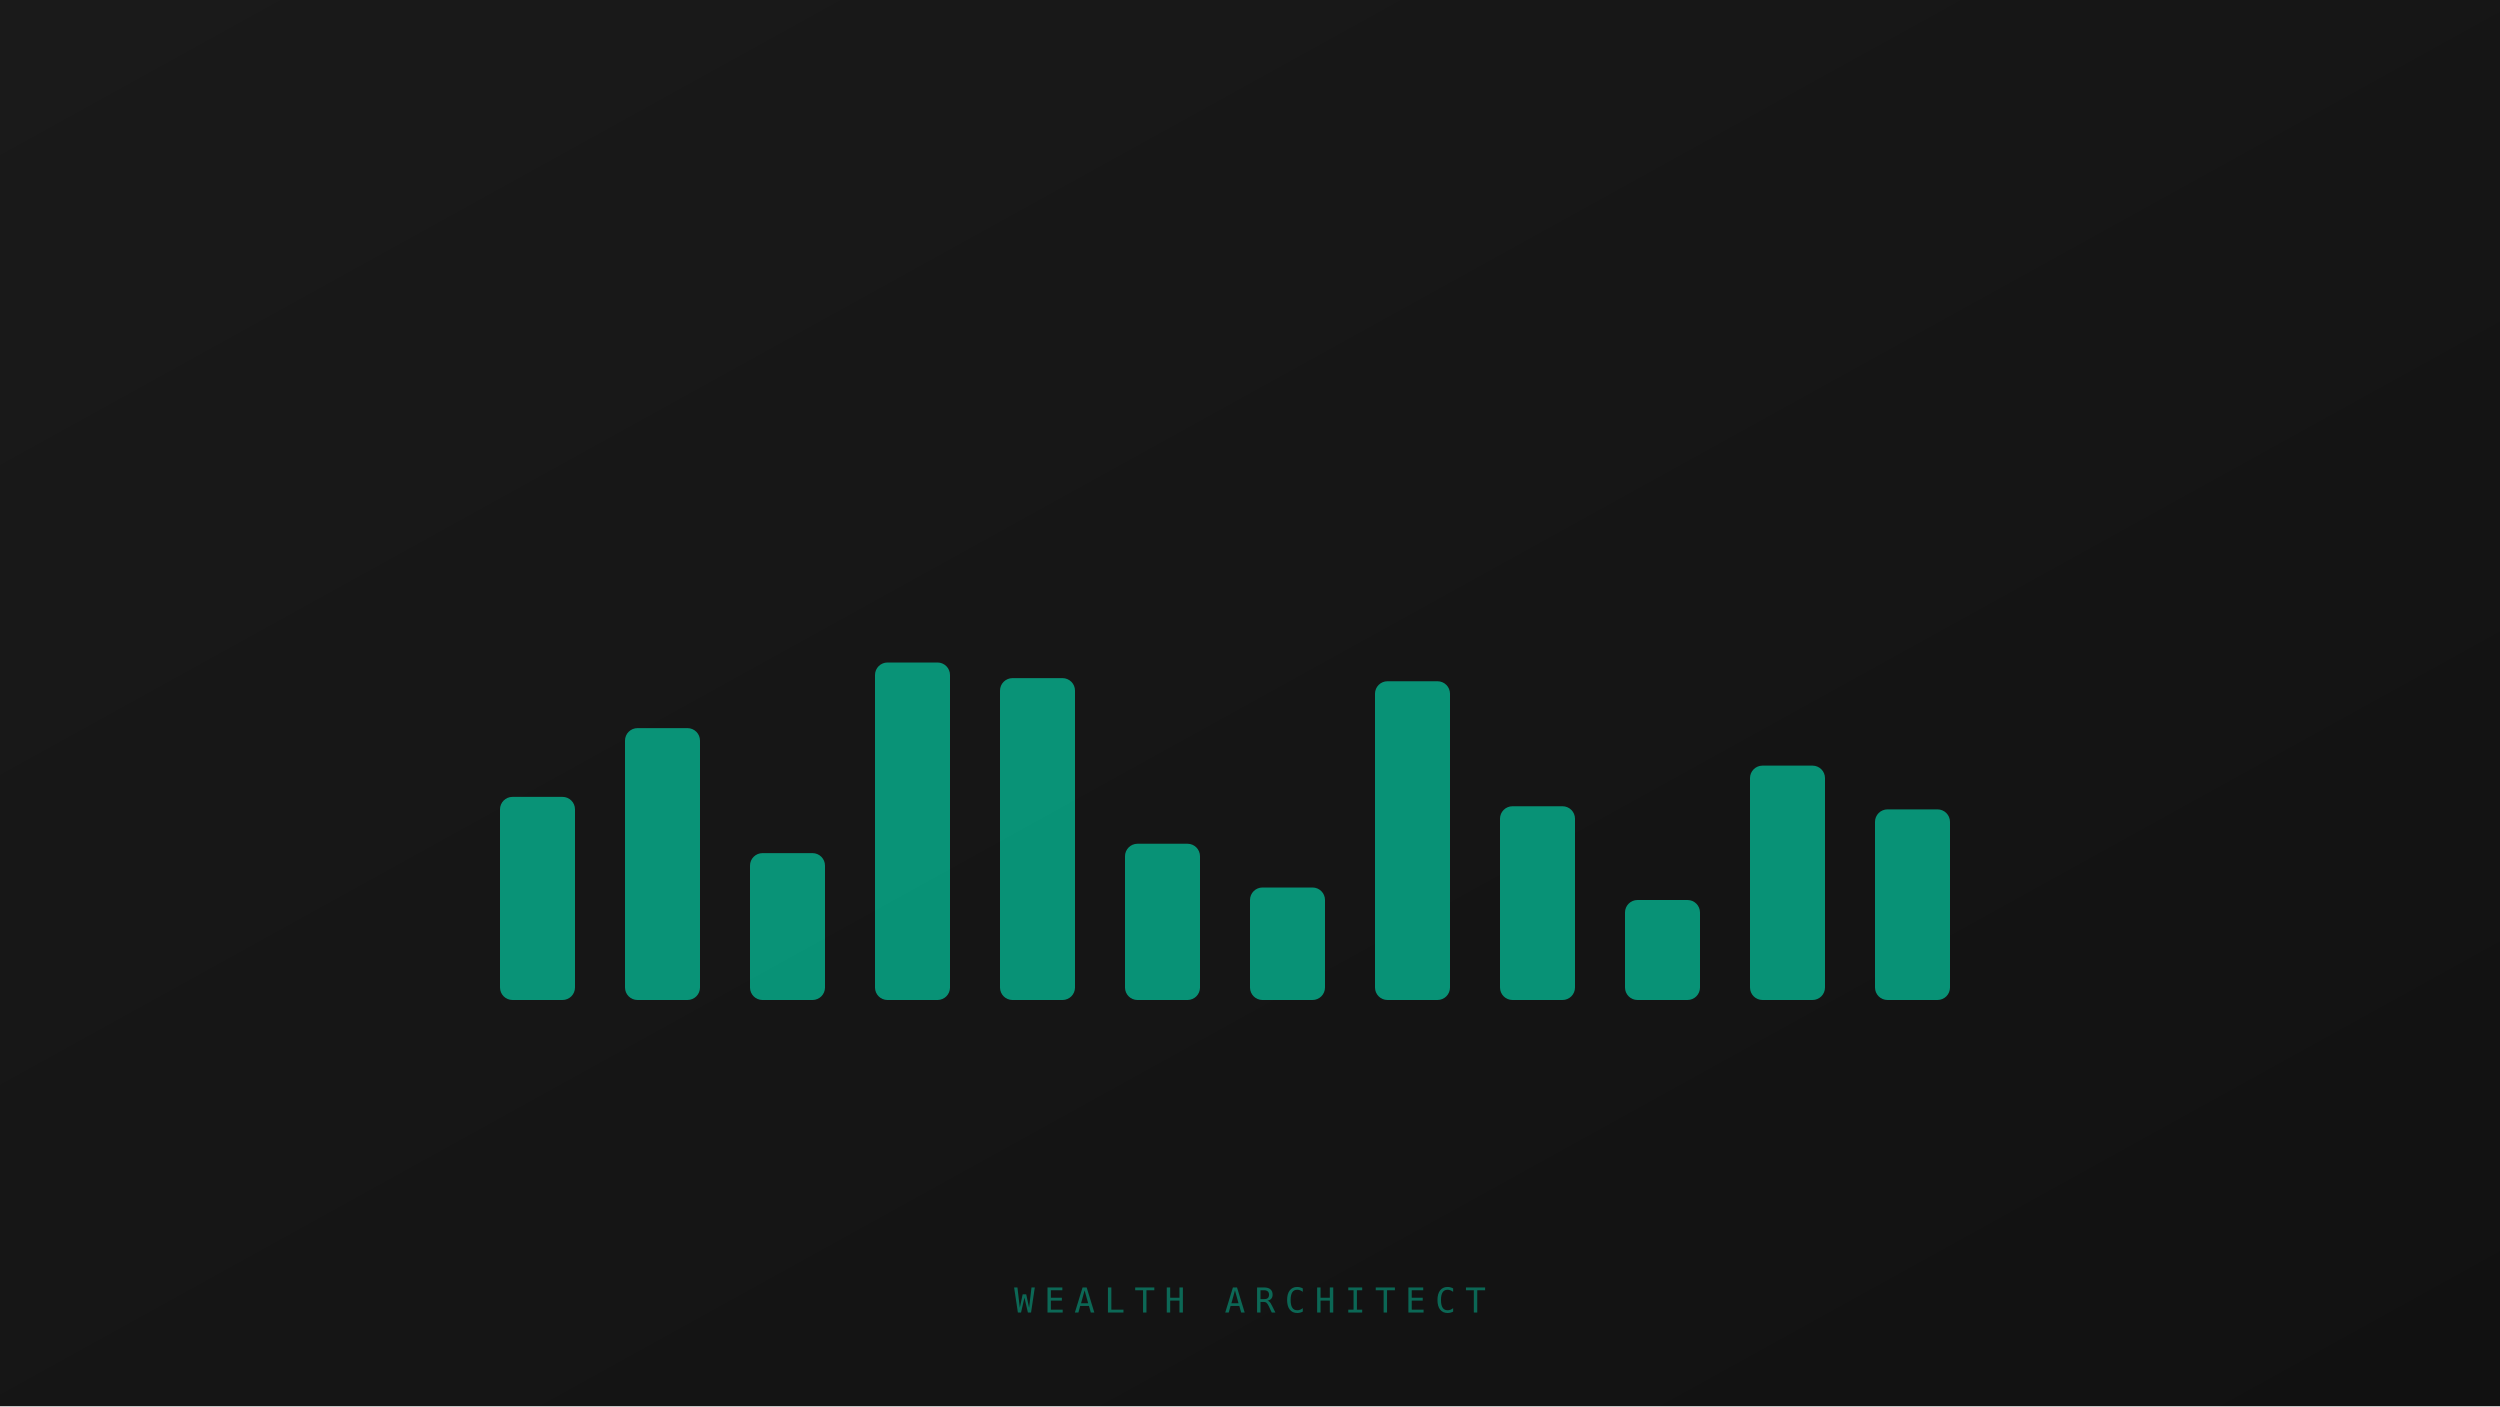
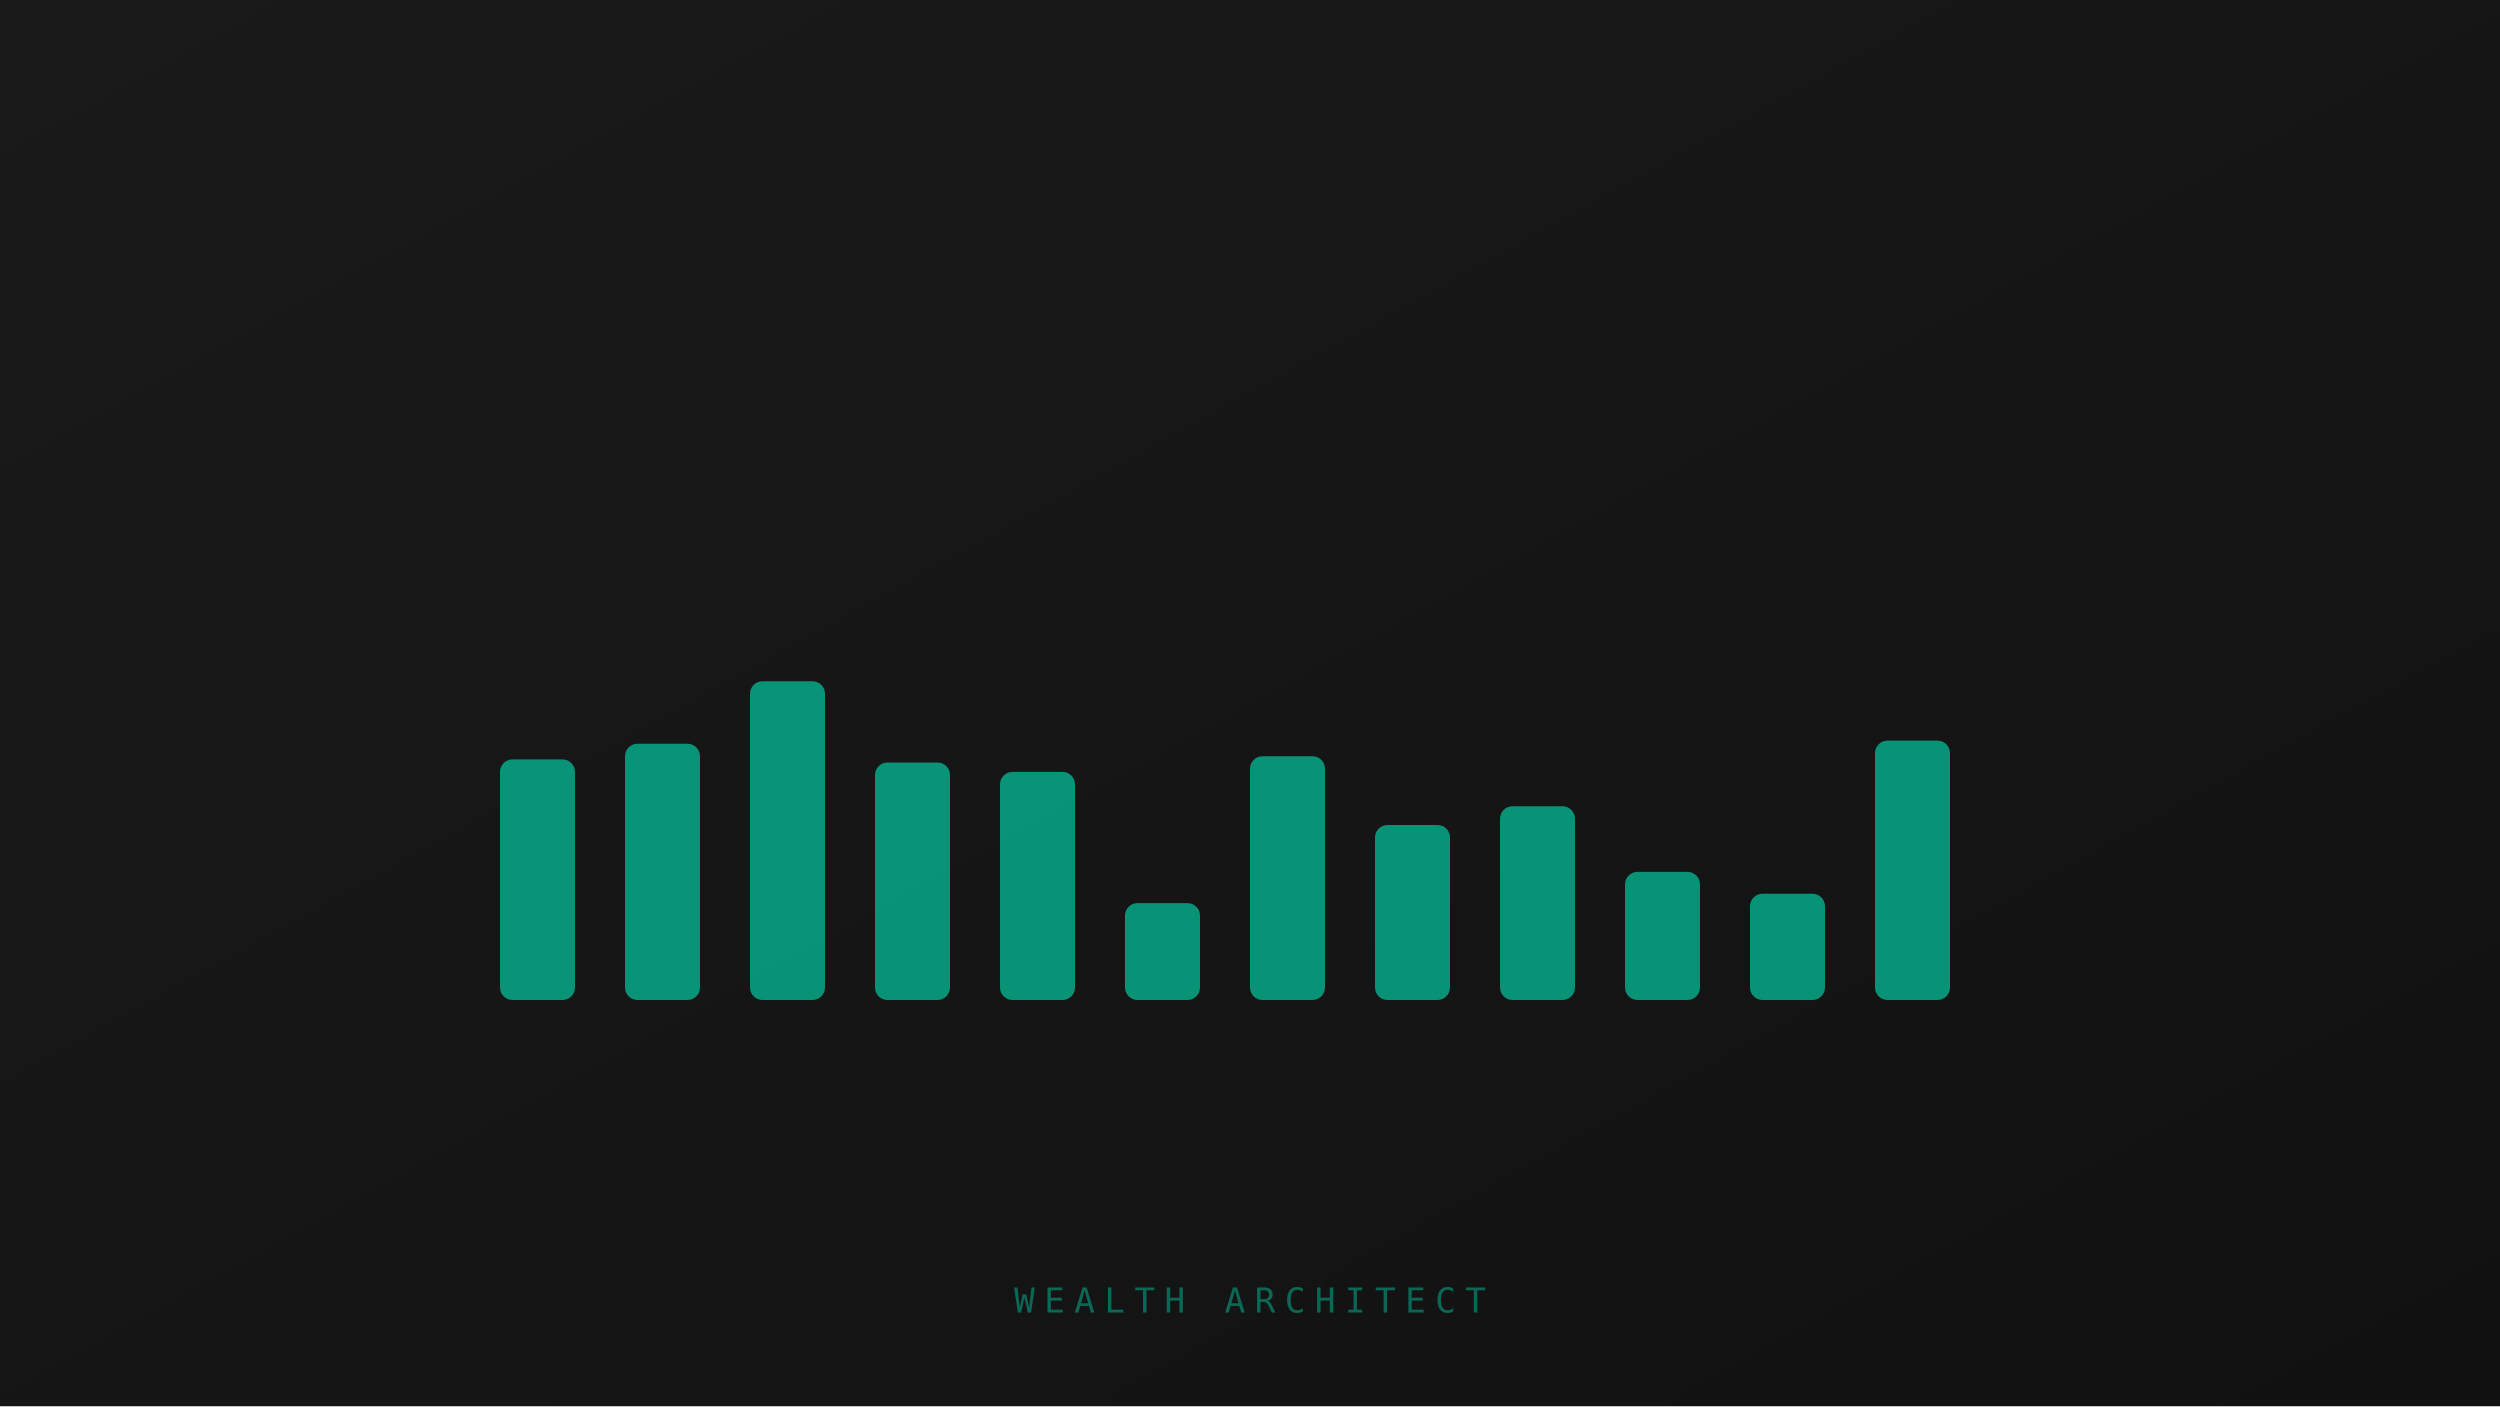
<svg xmlns="http://www.w3.org/2000/svg" viewBox="0 0 800 450" width="800" height="450">
  <defs>
    <linearGradient id="bg" x1="0" y1="0" x2="1" y2="1">
      <stop offset="0%" stop-color="#1a1a1a" />
      <stop offset="100%" stop-color="#111111" />
    </linearGradient>
  </defs>
  <rect width="800" height="450" fill="url(#bg)" />
  <g>
-     <rect x="160" y="255" width="24" rx="4" height="65" fill="#00e6b8" opacity="0.6">
-       <animate attributeName="height" values="65;125;65" dur="1.75s" begin="0.00s" repeatCount="indefinite" calcMode="spline" keySplines="0.4 0 0.2 1;0.4 0 0.2 1" />
-       <animate attributeName="y" values="255;195;255" dur="1.75s" begin="0.00s" repeatCount="indefinite" calcMode="spline" keySplines="0.4 0 0.2 1;0.4 0 0.2 1" />
+     <rect x="160" y="243" width="24" rx="4" height="77" fill="#00e6b8" opacity="0.6">
+       <animate attributeName="height" values="77;172;77" dur="1.58s" begin="0.00s" repeatCount="indefinite" calcMode="spline" keySplines="0.4 0 0.2 1;0.4 0 0.2 1" />
+       <animate attributeName="y" values="243;148;243" dur="1.58s" begin="0.00s" repeatCount="indefinite" calcMode="spline" keySplines="0.4 0 0.2 1;0.4 0 0.2 1" />
    </rect>
-     <rect x="200" y="233" width="24" rx="4" height="87" fill="#00e6b8" opacity="0.6">
-       <animate attributeName="height" values="87;143;87" dur="1.81s" begin="0.15s" repeatCount="indefinite" calcMode="spline" keySplines="0.4 0 0.2 1;0.4 0 0.2 1" />
-       <animate attributeName="y" values="233;177;233" dur="1.81s" begin="0.15s" repeatCount="indefinite" calcMode="spline" keySplines="0.4 0 0.2 1;0.4 0 0.2 1" />
+     <rect x="200" y="238" width="24" rx="4" height="82" fill="#00e6b8" opacity="0.6">
+       <animate attributeName="height" values="82;168;82" dur="1.62s" begin="0.15s" repeatCount="indefinite" calcMode="spline" keySplines="0.4 0 0.2 1;0.4 0 0.2 1" />
+       <animate attributeName="y" values="238;152;238" dur="1.62s" begin="0.15s" repeatCount="indefinite" calcMode="spline" keySplines="0.4 0 0.2 1;0.4 0 0.2 1" />
    </rect>
-     <rect x="240" y="273" width="24" rx="4" height="47" fill="#00e6b8" opacity="0.6">
-       <animate attributeName="height" values="47;133;47" dur="1.28s" begin="0.30s" repeatCount="indefinite" calcMode="spline" keySplines="0.4 0 0.2 1;0.4 0 0.2 1" />
-       <animate attributeName="y" values="273;187;273" dur="1.28s" begin="0.30s" repeatCount="indefinite" calcMode="spline" keySplines="0.4 0 0.2 1;0.4 0 0.2 1" />
+     <rect x="240" y="218" width="24" rx="4" height="102" fill="#00e6b8" opacity="0.6">
+       <animate attributeName="height" values="102;163;102" dur="1.75s" begin="0.30s" repeatCount="indefinite" calcMode="spline" keySplines="0.4 0 0.2 1;0.4 0 0.2 1" />
+       <animate attributeName="y" values="218;157;218" dur="1.75s" begin="0.30s" repeatCount="indefinite" calcMode="spline" keySplines="0.4 0 0.2 1;0.4 0 0.2 1" />
    </rect>
-     <rect x="280" y="212" width="24" rx="4" height="108" fill="#00e6b8" opacity="0.6">
-       <animate attributeName="height" values="108;178;108" dur="1.57s" begin="0.45s" repeatCount="indefinite" calcMode="spline" keySplines="0.4 0 0.2 1;0.4 0 0.2 1" />
-       <animate attributeName="y" values="212;142;212" dur="1.57s" begin="0.45s" repeatCount="indefinite" calcMode="spline" keySplines="0.4 0 0.2 1;0.4 0 0.2 1" />
+     <rect x="280" y="244" width="24" rx="4" height="76" fill="#00e6b8" opacity="0.6">
+       <animate attributeName="height" values="76;121;76" dur="1.35s" begin="0.45s" repeatCount="indefinite" calcMode="spline" keySplines="0.4 0 0.2 1;0.4 0 0.2 1" />
+       <animate attributeName="y" values="244;199;244" dur="1.35s" begin="0.45s" repeatCount="indefinite" calcMode="spline" keySplines="0.4 0 0.2 1;0.4 0 0.2 1" />
    </rect>
-     <rect x="320" y="217" width="24" rx="4" height="103" fill="#00e6b8" opacity="0.6">
-       <animate attributeName="height" values="103;199;103" dur="1.66s" begin="0.60s" repeatCount="indefinite" calcMode="spline" keySplines="0.4 0 0.2 1;0.4 0 0.2 1" />
-       <animate attributeName="y" values="217;121;217" dur="1.66s" begin="0.60s" repeatCount="indefinite" calcMode="spline" keySplines="0.4 0 0.2 1;0.4 0 0.2 1" />
+     <rect x="320" y="247" width="24" rx="4" height="73" fill="#00e6b8" opacity="0.6">
+       <animate attributeName="height" values="73;125;73" dur="1.54s" begin="0.60s" repeatCount="indefinite" calcMode="spline" keySplines="0.4 0 0.2 1;0.4 0 0.2 1" />
+       <animate attributeName="y" values="247;195;247" dur="1.54s" begin="0.60s" repeatCount="indefinite" calcMode="spline" keySplines="0.4 0 0.2 1;0.4 0 0.2 1" />
    </rect>
-     <rect x="360" y="270" width="24" rx="4" height="50" fill="#00e6b8" opacity="0.6">
-       <animate attributeName="height" values="50;115;50" dur="1.33s" begin="0.75s" repeatCount="indefinite" calcMode="spline" keySplines="0.4 0 0.2 1;0.4 0 0.2 1" />
-       <animate attributeName="y" values="270;205;270" dur="1.33s" begin="0.75s" repeatCount="indefinite" calcMode="spline" keySplines="0.4 0 0.2 1;0.4 0 0.2 1" />
+     <rect x="360" y="289" width="24" rx="4" height="31" fill="#00e6b8" opacity="0.6">
+       <animate attributeName="height" values="31;122;31" dur="1.48s" begin="0.75s" repeatCount="indefinite" calcMode="spline" keySplines="0.4 0 0.2 1;0.4 0 0.2 1" />
+       <animate attributeName="y" values="289;198;289" dur="1.48s" begin="0.75s" repeatCount="indefinite" calcMode="spline" keySplines="0.4 0 0.2 1;0.4 0 0.2 1" />
    </rect>
-     <rect x="400" y="284" width="24" rx="4" height="36" fill="#00e6b8" opacity="0.6">
-       <animate attributeName="height" values="36;94;36" dur="1.50s" begin="0.90s" repeatCount="indefinite" calcMode="spline" keySplines="0.4 0 0.2 1;0.4 0 0.2 1" />
-       <animate attributeName="y" values="284;226;284" dur="1.50s" begin="0.90s" repeatCount="indefinite" calcMode="spline" keySplines="0.4 0 0.2 1;0.4 0 0.2 1" />
+     <rect x="400" y="242" width="24" rx="4" height="78" fill="#00e6b8" opacity="0.6">
+       <animate attributeName="height" values="78;172;78" dur="1.31s" begin="0.90s" repeatCount="indefinite" calcMode="spline" keySplines="0.4 0 0.2 1;0.4 0 0.2 1" />
+       <animate attributeName="y" values="242;148;242" dur="1.31s" begin="0.90s" repeatCount="indefinite" calcMode="spline" keySplines="0.4 0 0.2 1;0.4 0 0.2 1" />
    </rect>
-     <rect x="440" y="218" width="24" rx="4" height="102" fill="#00e6b8" opacity="0.6">
-       <animate attributeName="height" values="102;188;102" dur="1.65s" begin="1.05s" repeatCount="indefinite" calcMode="spline" keySplines="0.4 0 0.2 1;0.4 0 0.2 1" />
-       <animate attributeName="y" values="218;132;218" dur="1.65s" begin="1.05s" repeatCount="indefinite" calcMode="spline" keySplines="0.4 0 0.2 1;0.4 0 0.2 1" />
+     <rect x="440" y="264" width="24" rx="4" height="56" fill="#00e6b8" opacity="0.6">
+       <animate attributeName="height" values="56;122;56" dur="1.50s" begin="1.05s" repeatCount="indefinite" calcMode="spline" keySplines="0.4 0 0.2 1;0.4 0 0.2 1" />
+       <animate attributeName="y" values="264;198;264" dur="1.50s" begin="1.05s" repeatCount="indefinite" calcMode="spline" keySplines="0.4 0 0.2 1;0.4 0 0.2 1" />
    </rect>
    <rect x="480" y="258" width="24" rx="4" height="62" fill="#00e6b8" opacity="0.6">
-       <animate attributeName="height" values="62;151;62" dur="1.34s" begin="1.20s" repeatCount="indefinite" calcMode="spline" keySplines="0.4 0 0.2 1;0.4 0 0.2 1" />
-       <animate attributeName="y" values="258;169;258" dur="1.34s" begin="1.20s" repeatCount="indefinite" calcMode="spline" keySplines="0.4 0 0.2 1;0.4 0 0.2 1" />
+       <animate attributeName="height" values="62;147;62" dur="1.98s" begin="1.20s" repeatCount="indefinite" calcMode="spline" keySplines="0.4 0 0.2 1;0.4 0 0.2 1" />
+       <animate attributeName="y" values="258;173;258" dur="1.98s" begin="1.20s" repeatCount="indefinite" calcMode="spline" keySplines="0.4 0 0.2 1;0.4 0 0.2 1" />
    </rect>
-     <rect x="520" y="288" width="24" rx="4" height="32" fill="#00e6b8" opacity="0.6">
-       <animate attributeName="height" values="32;97;32" dur="1.32s" begin="1.35s" repeatCount="indefinite" calcMode="spline" keySplines="0.4 0 0.2 1;0.4 0 0.2 1" />
-       <animate attributeName="y" values="288;223;288" dur="1.32s" begin="1.35s" repeatCount="indefinite" calcMode="spline" keySplines="0.4 0 0.2 1;0.4 0 0.2 1" />
+     <rect x="520" y="279" width="24" rx="4" height="41" fill="#00e6b8" opacity="0.6">
+       <animate attributeName="height" values="41;118;41" dur="1.63s" begin="1.35s" repeatCount="indefinite" calcMode="spline" keySplines="0.4 0 0.2 1;0.4 0 0.2 1" />
+       <animate attributeName="y" values="279;202;279" dur="1.63s" begin="1.35s" repeatCount="indefinite" calcMode="spline" keySplines="0.4 0 0.2 1;0.4 0 0.2 1" />
    </rect>
-     <rect x="560" y="245" width="24" rx="4" height="75" fill="#00e6b8" opacity="0.6">
-       <animate attributeName="height" values="75;138;75" dur="1.24s" begin="1.50s" repeatCount="indefinite" calcMode="spline" keySplines="0.4 0 0.2 1;0.4 0 0.2 1" />
-       <animate attributeName="y" values="245;182;245" dur="1.24s" begin="1.50s" repeatCount="indefinite" calcMode="spline" keySplines="0.4 0 0.2 1;0.4 0 0.2 1" />
+     <rect x="560" y="286" width="24" rx="4" height="34" fill="#00e6b8" opacity="0.6">
+       <animate attributeName="height" values="34;90;34" dur="1.94s" begin="1.50s" repeatCount="indefinite" calcMode="spline" keySplines="0.4 0 0.2 1;0.4 0 0.2 1" />
+       <animate attributeName="y" values="286;230;286" dur="1.94s" begin="1.50s" repeatCount="indefinite" calcMode="spline" keySplines="0.4 0 0.2 1;0.4 0 0.2 1" />
    </rect>
-     <rect x="600" y="259" width="24" rx="4" height="61" fill="#00e6b8" opacity="0.6">
-       <animate attributeName="height" values="61;154;61" dur="1.92s" begin="1.65s" repeatCount="indefinite" calcMode="spline" keySplines="0.4 0 0.2 1;0.4 0 0.2 1" />
-       <animate attributeName="y" values="259;166;259" dur="1.92s" begin="1.65s" repeatCount="indefinite" calcMode="spline" keySplines="0.4 0 0.2 1;0.4 0 0.2 1" />
+     <rect x="600" y="237" width="24" rx="4" height="83" fill="#00e6b8" opacity="0.6">
+       <animate attributeName="height" values="83;178;83" dur="1.53s" begin="1.65s" repeatCount="indefinite" calcMode="spline" keySplines="0.4 0 0.2 1;0.4 0 0.2 1" />
+       <animate attributeName="y" values="237;142;237" dur="1.53s" begin="1.65s" repeatCount="indefinite" calcMode="spline" keySplines="0.4 0 0.2 1;0.4 0 0.2 1" />
    </rect>
  </g>
  <text x="400" y="420" fill="#00e6b8" font-family="monospace" font-size="11" font-weight="500" text-anchor="middle" letter-spacing="3" opacity="0.4">WEALTH ARCHITECT</text>
</svg>
